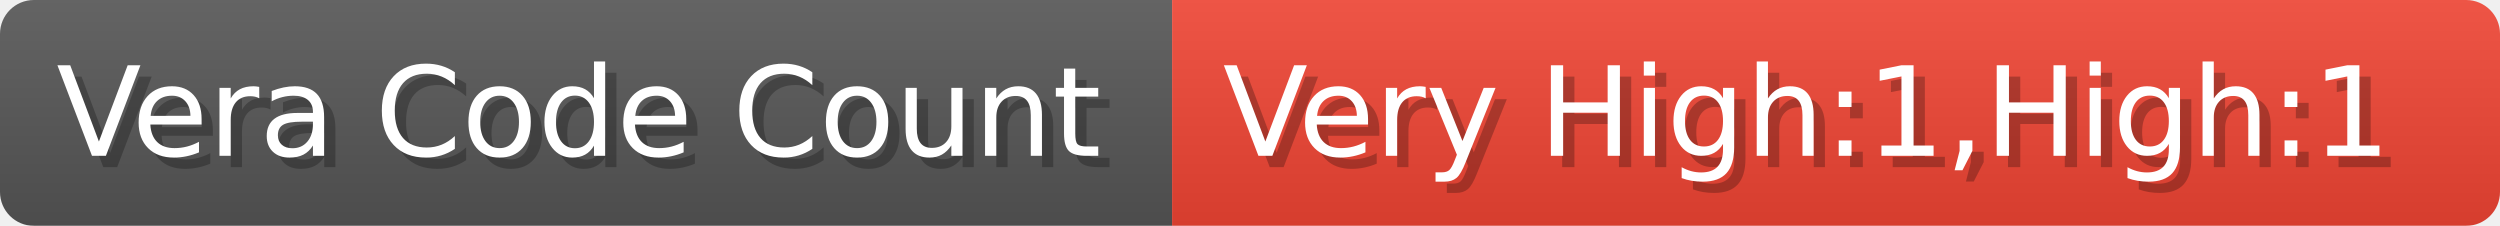
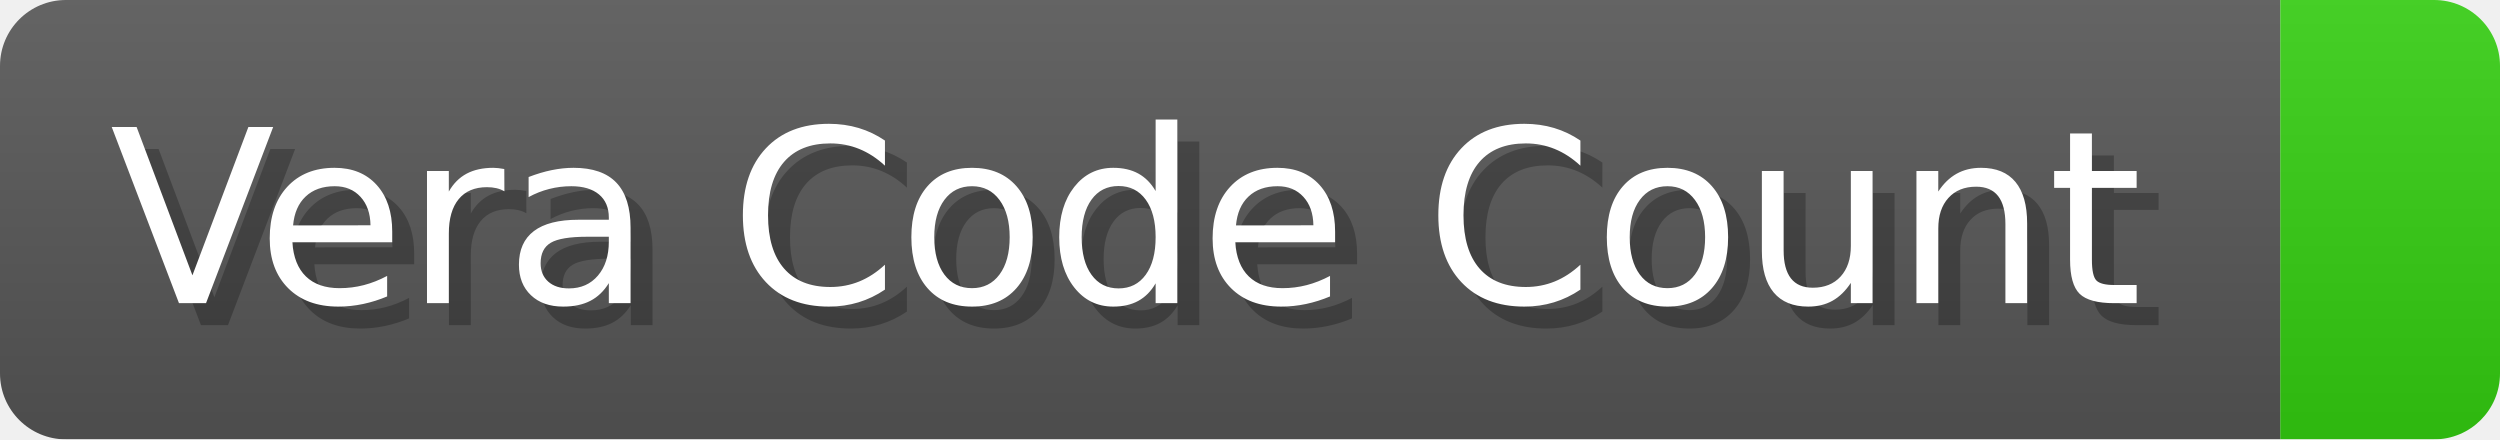
- <svg xmlns="http://www.w3.org/2000/svg" width="221.4" height="20" viewBox="0 0 2214 200" role="img" aria-label="Vera Code Count: Very High:1,High:1">
+ <svg xmlns="http://www.w3.org/2000/svg" width="113.8" height="20" viewBox="0 0 1138 200" role="img" aria-label="Vera Code Count: ">
  <linearGradient id="a" x2="0" y2="100%">
    <stop offset="0" stop-opacity=".1" stop-color="#EEE" />
    <stop offset="1" stop-opacity=".1" />
  </linearGradient>
  <mask id="m">
-     <rect width="2214" height="200" rx="30" fill="#FFF" />
+     <rect width="1138" height="200" rx="30" fill="#FFF" />
  </mask>
  <g mask="url(#m)">
    <rect width="1038" height="200" fill="#555" />
-     <rect width="1176" height="200" fill="#E43" x="1038" />
-     <rect width="2214" height="200" fill="url(#a)" />
+     <rect width="100" height="200" fill="#3C1" x="1038" />
+     <rect width="1138" height="200" fill="url(#a)" />
  </g>
  <g aria-hidden="true" fill="#fff" text-anchor="start" font-family="Verdana,DejaVu Sans,sans-serif" font-size="110">
    <text x="60" y="148" textLength="938" fill="#000" opacity="0.25">Vera Code Count</text>
    <text x="50" y="138" textLength="938">Vera Code Count</text>
-     <text x="1093" y="148" textLength="1076" fill="#000" opacity="0.25">Very High:1,High:1</text>
-     <text x="1083" y="138" textLength="1076">Very High:1,High:1</text>
+     <text x="1093" y="148" textLength="0" fill="#000" opacity="0.25" />
+     <text x="1083" y="138" textLength="0" />
  </g>
</svg>
